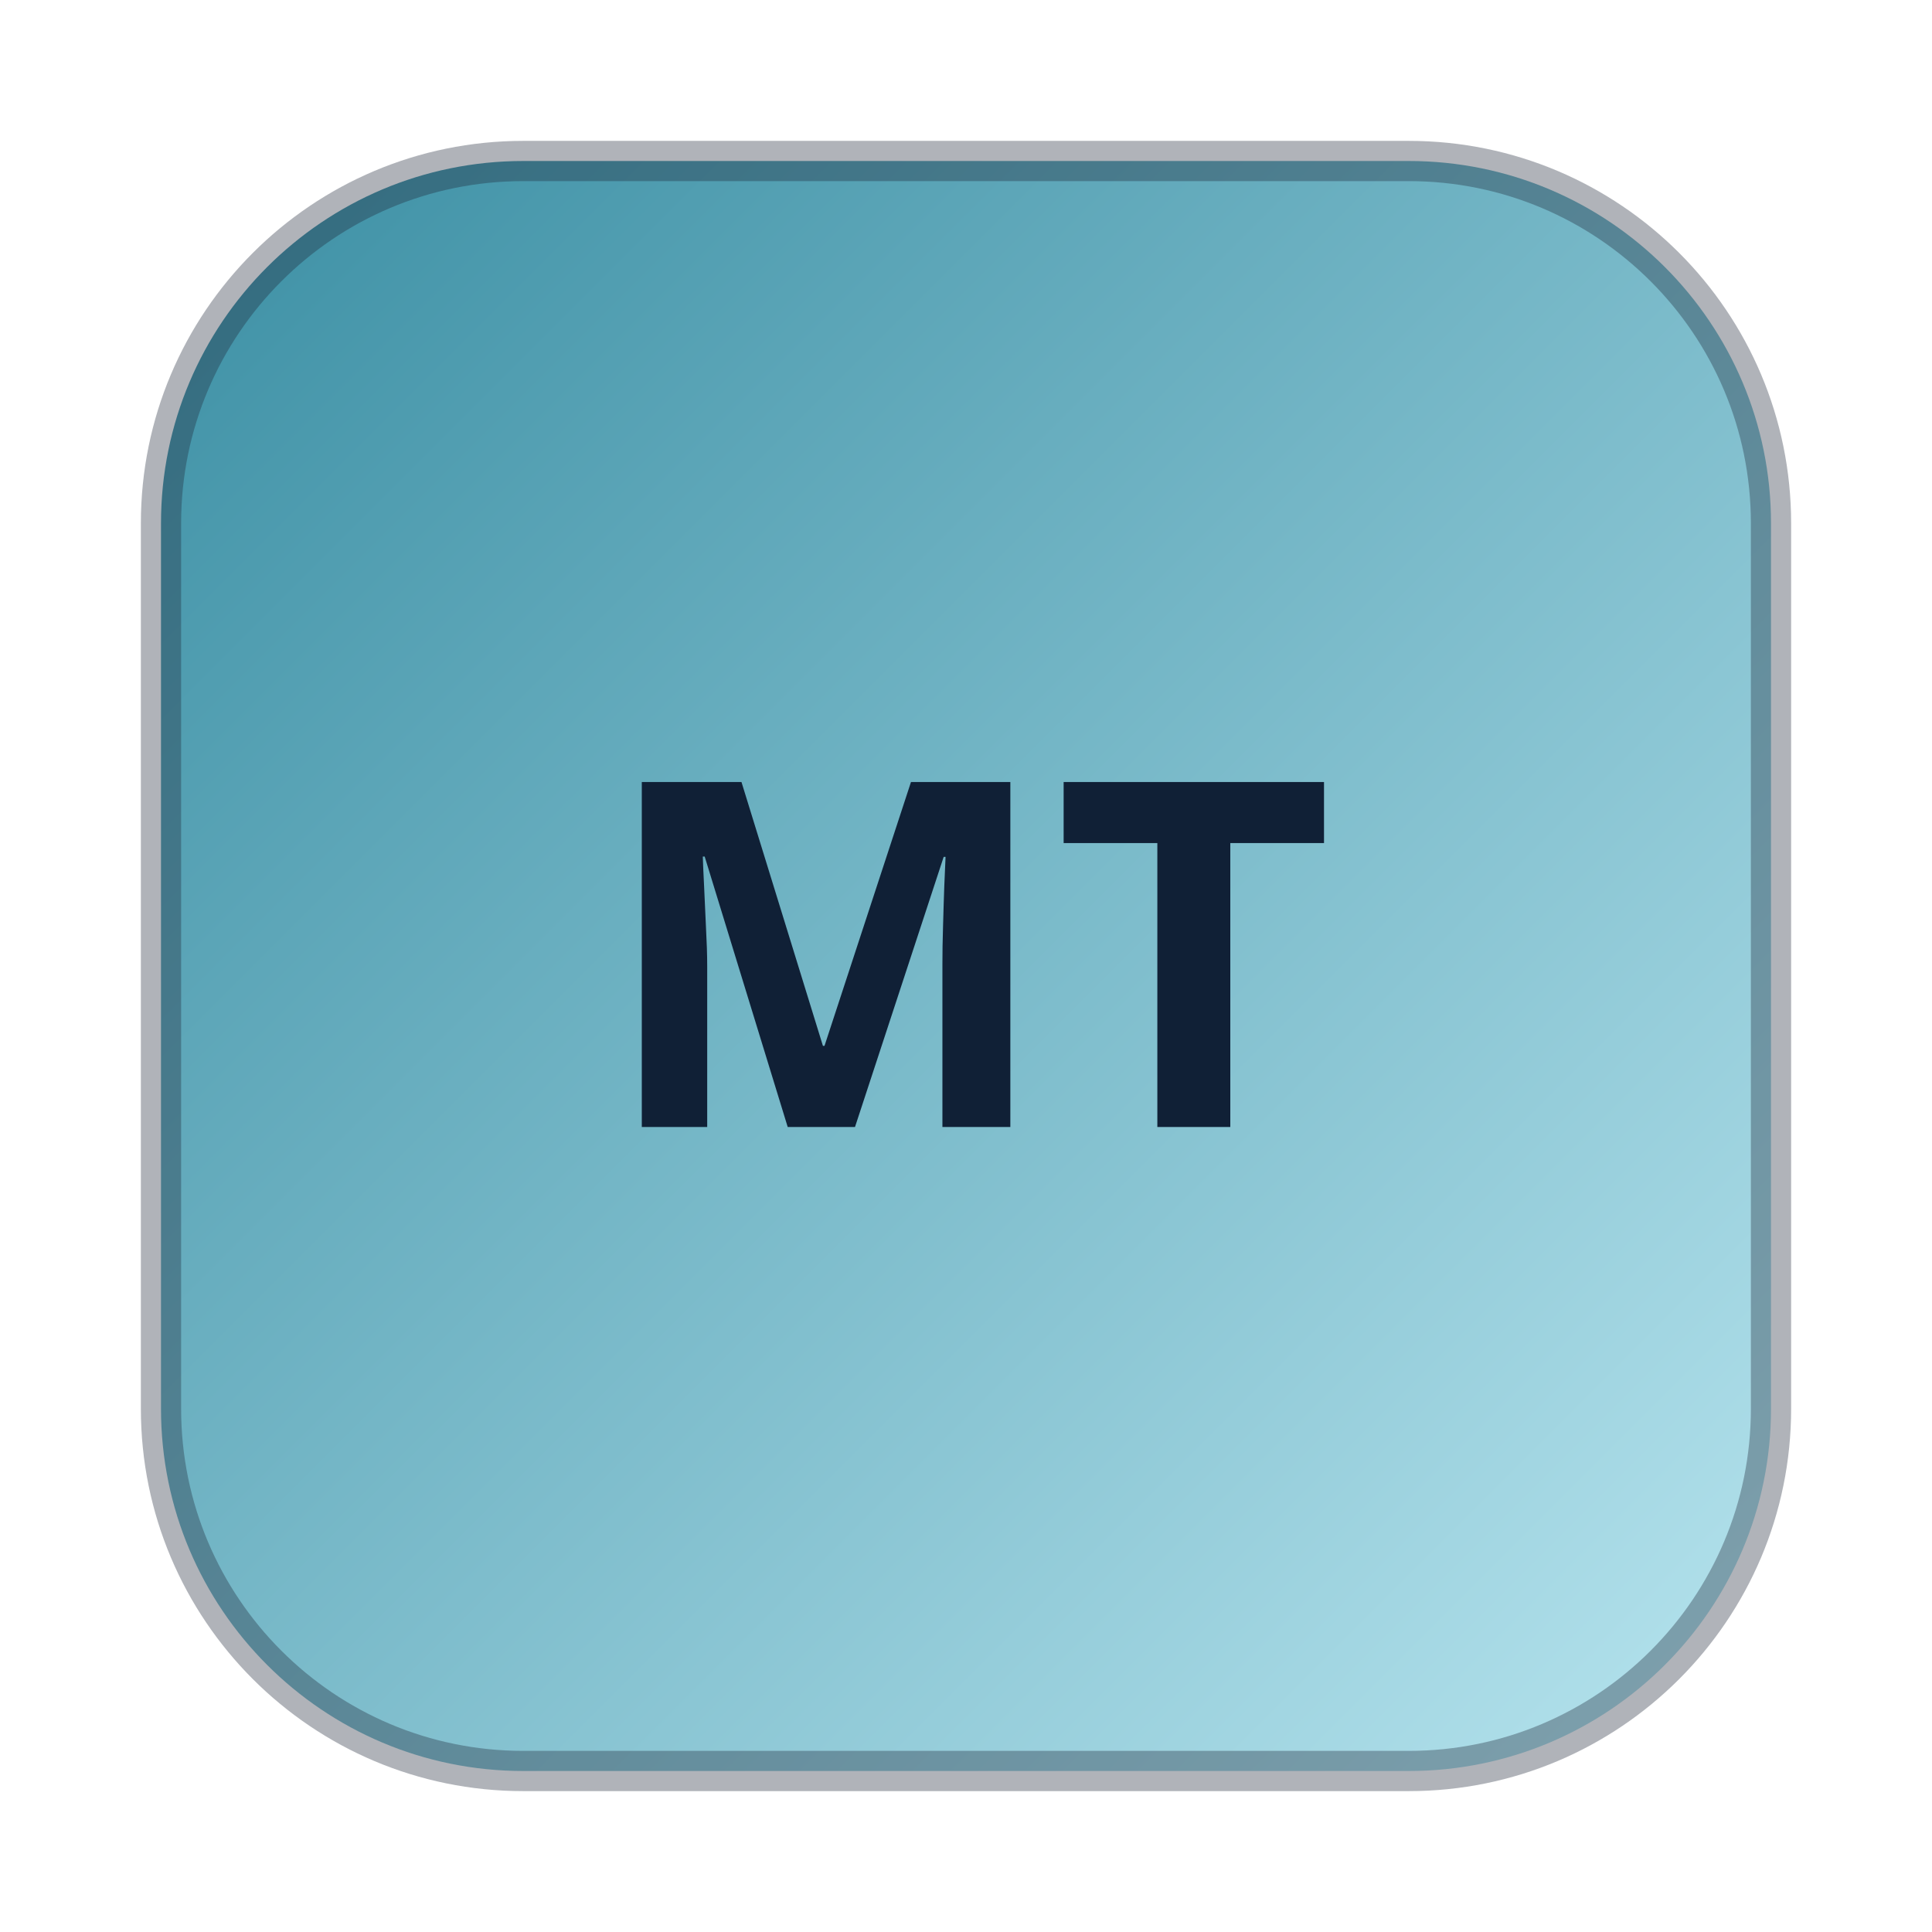
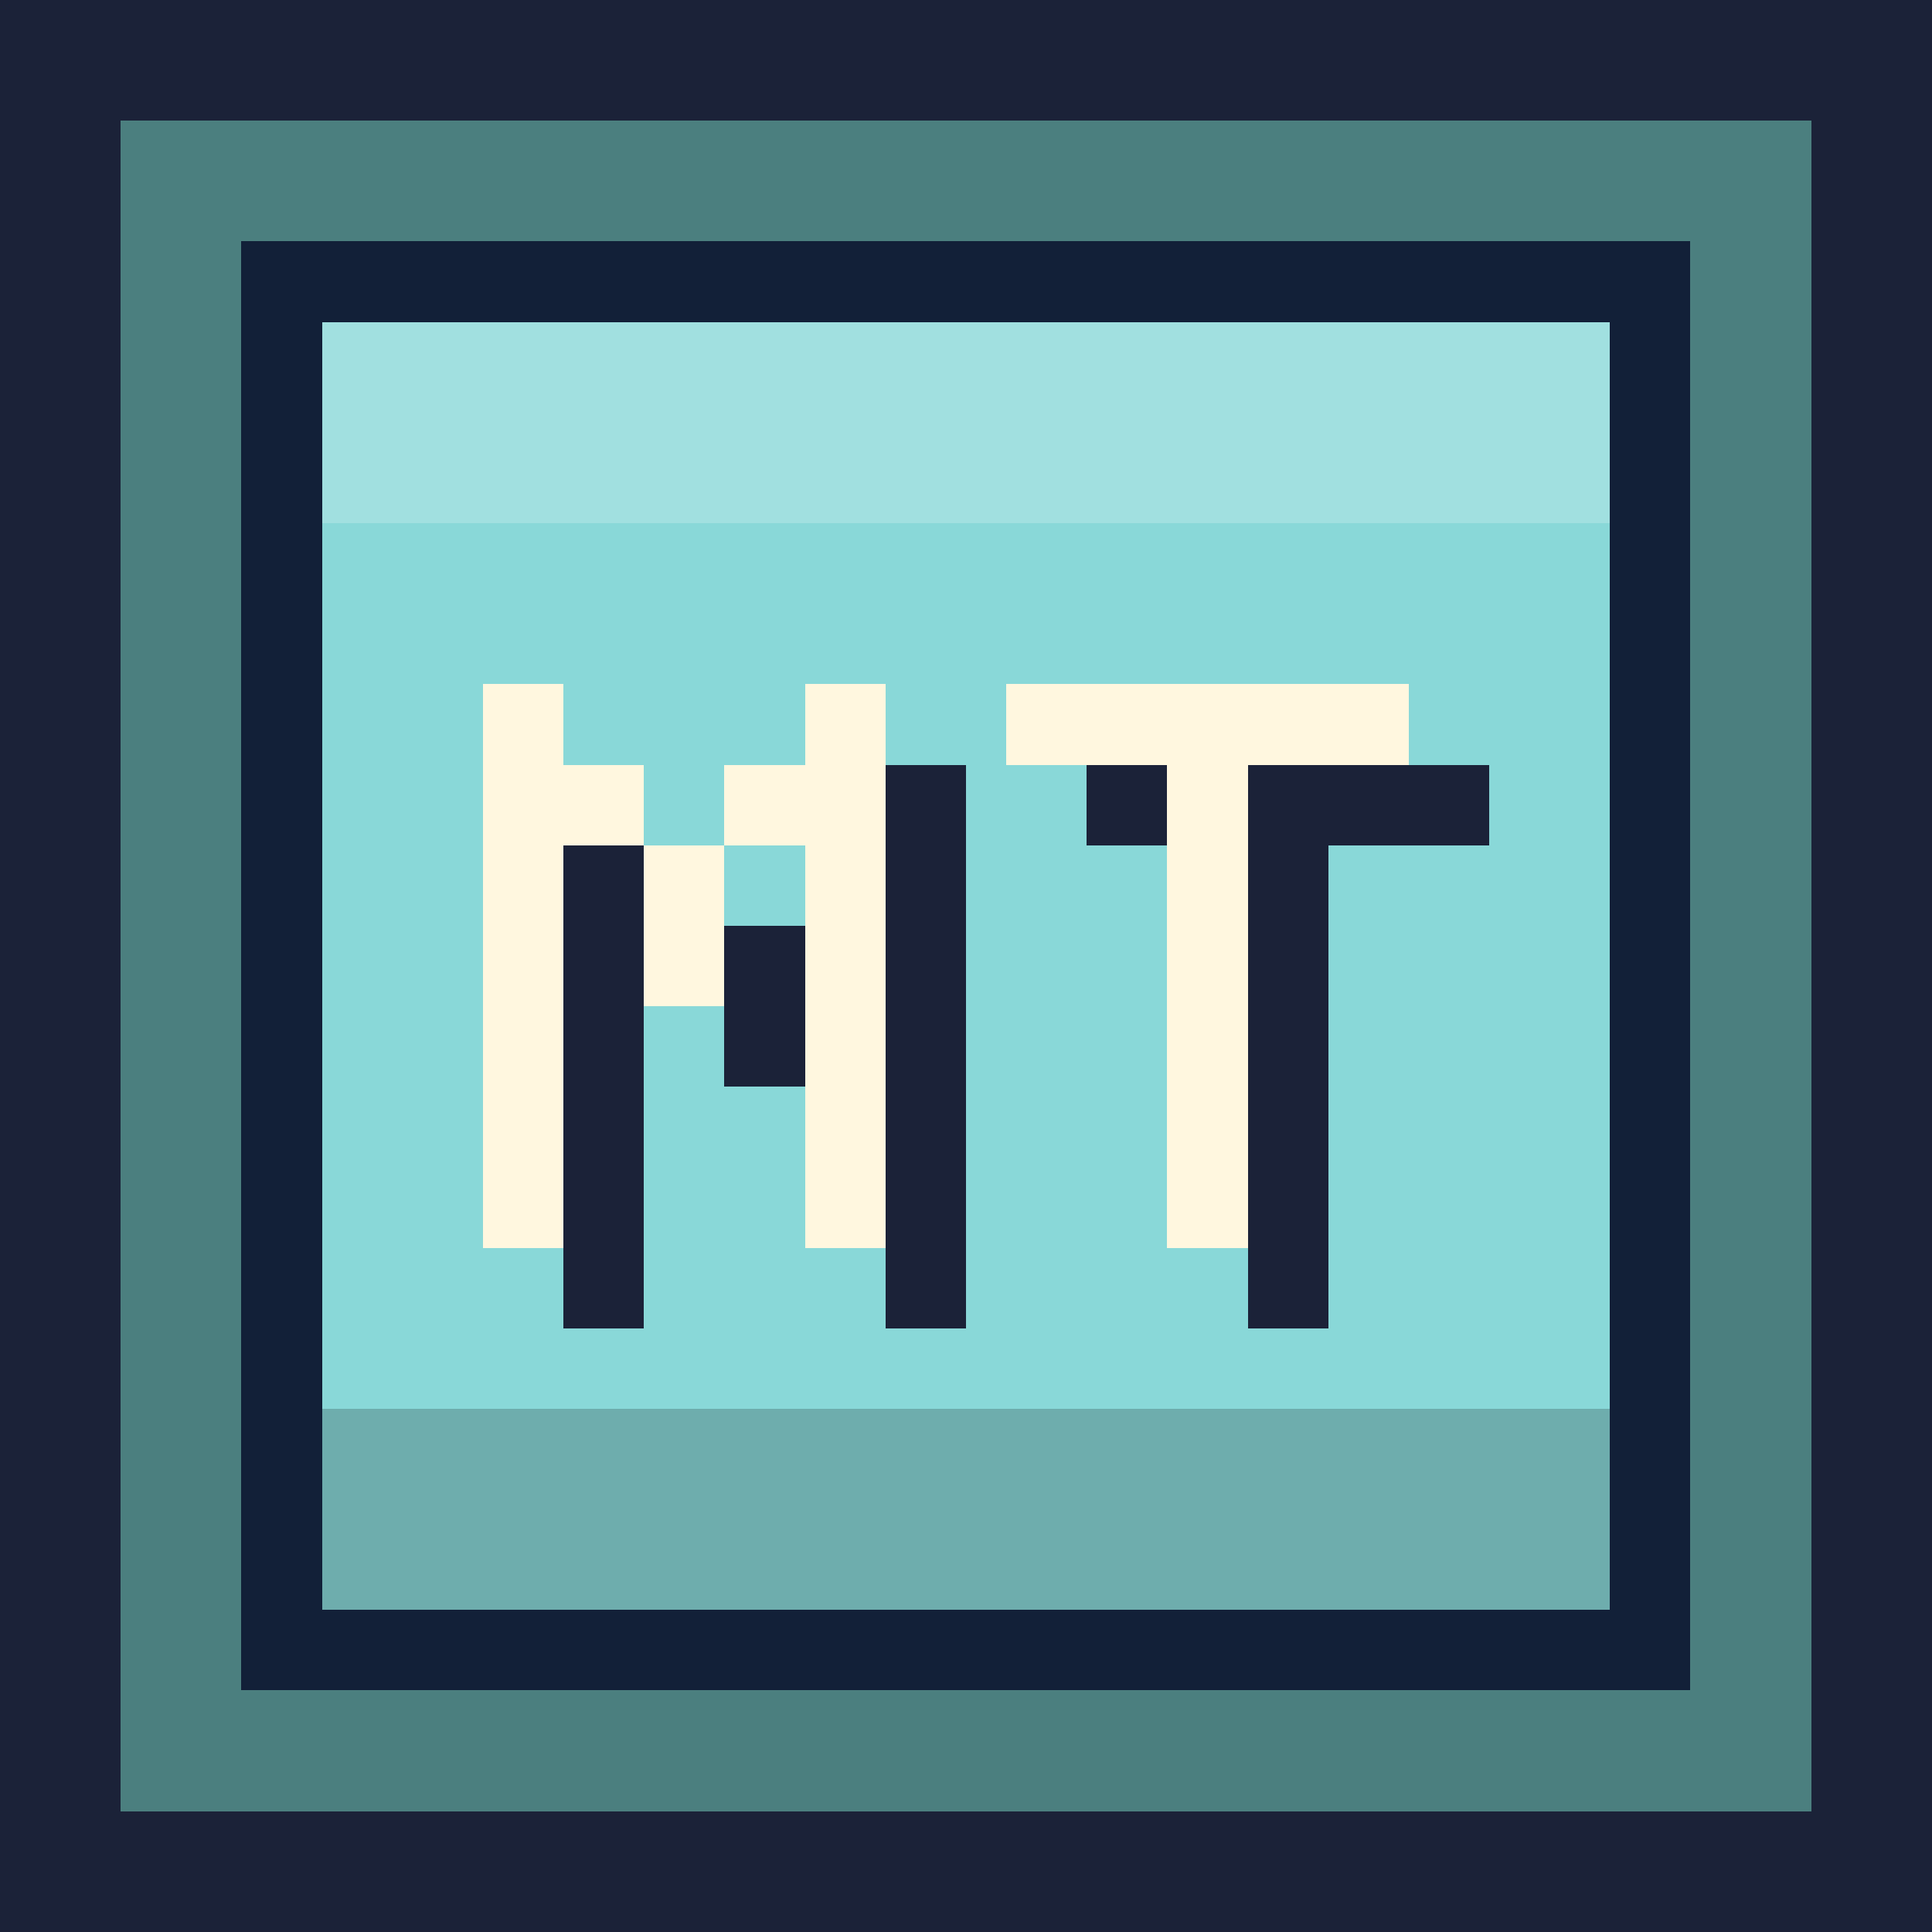
- <svg xmlns="http://www.w3.org/2000/svg" viewBox="0 0 96 96" role="img" aria-label="memory-trails icon">
-   <defs>
-     <linearGradient id="g" x1="0" y1="0" x2="1" y2="1">
-       <stop offset="0%" stop-color="#3a8ea3" />
-       <stop offset="100%" stop-color="#b8e5ef" />
-     </linearGradient>
-   </defs>
-   <rect x="8" y="8" width="80" height="80" rx="18" fill="url(#g)" />
-   <rect x="8" y="8" width="80" height="80" rx="18" fill="none" stroke="#1f2738" stroke-opacity="0.35" stroke-width="2" />
-   <text x="48" y="56" text-anchor="middle" font-family="Nunito Sans, Avenir Next, Trebuchet MS, sans-serif" font-size="24" font-weight="700" fill="#102036">MT</text>
+ <svg xmlns="http://www.w3.org/2000/svg" viewBox="0 0 96 96" shape-rendering="crispEdges" role="img">
+   <rect x="0" y="0" width="96" height="96" fill="#1b2238" />
+   <rect x="6" y="6" width="84" height="84" fill="#4b7f7f" />
+   <rect x="12" y="12" width="72" height="72" fill="#122038" />
+   <rect x="16" y="16" width="64" height="64" fill="#89d8d8" />
+   <rect x="16" y="16" width="64" height="10" fill="#ffffff33" />
+   <rect x="16" y="70" width="64" height="10" fill="#00000033" />
+   <rect x="28" y="38" width="4" height="4" fill="#1b2238" />
+   <rect x="24" y="34" width="4" height="4" fill="#fff7df" />
+   <rect x="44" y="38" width="4" height="4" fill="#1b2238" />
+   <rect x="40" y="34" width="4" height="4" fill="#fff7df" />
+   <rect x="28" y="42" width="4" height="4" fill="#1b2238" />
+   <rect x="24" y="38" width="4" height="4" fill="#fff7df" />
+   <rect x="32" y="42" width="4" height="4" fill="#1b2238" />
+   <rect x="28" y="38" width="4" height="4" fill="#fff7df" />
+   <rect x="40" y="42" width="4" height="4" fill="#1b2238" />
+   <rect x="36" y="38" width="4" height="4" fill="#fff7df" />
+   <rect x="44" y="42" width="4" height="4" fill="#1b2238" />
+   <rect x="40" y="38" width="4" height="4" fill="#fff7df" />
+   <rect x="28" y="46" width="4" height="4" fill="#1b2238" />
+   <rect x="24" y="42" width="4" height="4" fill="#fff7df" />
+   <rect x="36" y="46" width="4" height="4" fill="#1b2238" />
+   <rect x="32" y="42" width="4" height="4" fill="#fff7df" />
+   <rect x="44" y="46" width="4" height="4" fill="#1b2238" />
+   <rect x="40" y="42" width="4" height="4" fill="#fff7df" />
+   <rect x="28" y="50" width="4" height="4" fill="#1b2238" />
+   <rect x="24" y="46" width="4" height="4" fill="#fff7df" />
+   <rect x="36" y="50" width="4" height="4" fill="#1b2238" />
+   <rect x="32" y="46" width="4" height="4" fill="#fff7df" />
+   <rect x="44" y="50" width="4" height="4" fill="#1b2238" />
+   <rect x="40" y="46" width="4" height="4" fill="#fff7df" />
+   <rect x="28" y="54" width="4" height="4" fill="#1b2238" />
+   <rect x="24" y="50" width="4" height="4" fill="#fff7df" />
+   <rect x="44" y="54" width="4" height="4" fill="#1b2238" />
+   <rect x="40" y="50" width="4" height="4" fill="#fff7df" />
+   <rect x="28" y="58" width="4" height="4" fill="#1b2238" />
+   <rect x="24" y="54" width="4" height="4" fill="#fff7df" />
+   <rect x="44" y="58" width="4" height="4" fill="#1b2238" />
+   <rect x="40" y="54" width="4" height="4" fill="#fff7df" />
+   <rect x="28" y="62" width="4" height="4" fill="#1b2238" />
+   <rect x="24" y="58" width="4" height="4" fill="#fff7df" />
+   <rect x="44" y="62" width="4" height="4" fill="#1b2238" />
+   <rect x="40" y="58" width="4" height="4" fill="#fff7df" />
+   <rect x="54" y="38" width="4" height="4" fill="#1b2238" />
+   <rect x="50" y="34" width="4" height="4" fill="#fff7df" />
+   <rect x="58" y="38" width="4" height="4" fill="#1b2238" />
+   <rect x="54" y="34" width="4" height="4" fill="#fff7df" />
+   <rect x="62" y="38" width="4" height="4" fill="#1b2238" />
+   <rect x="58" y="34" width="4" height="4" fill="#fff7df" />
+   <rect x="66" y="38" width="4" height="4" fill="#1b2238" />
+   <rect x="62" y="34" width="4" height="4" fill="#fff7df" />
+   <rect x="70" y="38" width="4" height="4" fill="#1b2238" />
+   <rect x="66" y="34" width="4" height="4" fill="#fff7df" />
+   <rect x="62" y="42" width="4" height="4" fill="#1b2238" />
+   <rect x="58" y="38" width="4" height="4" fill="#fff7df" />
+   <rect x="62" y="46" width="4" height="4" fill="#1b2238" />
+   <rect x="58" y="42" width="4" height="4" fill="#fff7df" />
+   <rect x="62" y="50" width="4" height="4" fill="#1b2238" />
+   <rect x="58" y="46" width="4" height="4" fill="#fff7df" />
+   <rect x="62" y="54" width="4" height="4" fill="#1b2238" />
+   <rect x="58" y="50" width="4" height="4" fill="#fff7df" />
+   <rect x="62" y="58" width="4" height="4" fill="#1b2238" />
+   <rect x="58" y="54" width="4" height="4" fill="#fff7df" />
+   <rect x="62" y="62" width="4" height="4" fill="#1b2238" />
+   <rect x="58" y="58" width="4" height="4" fill="#fff7df" />
</svg>
